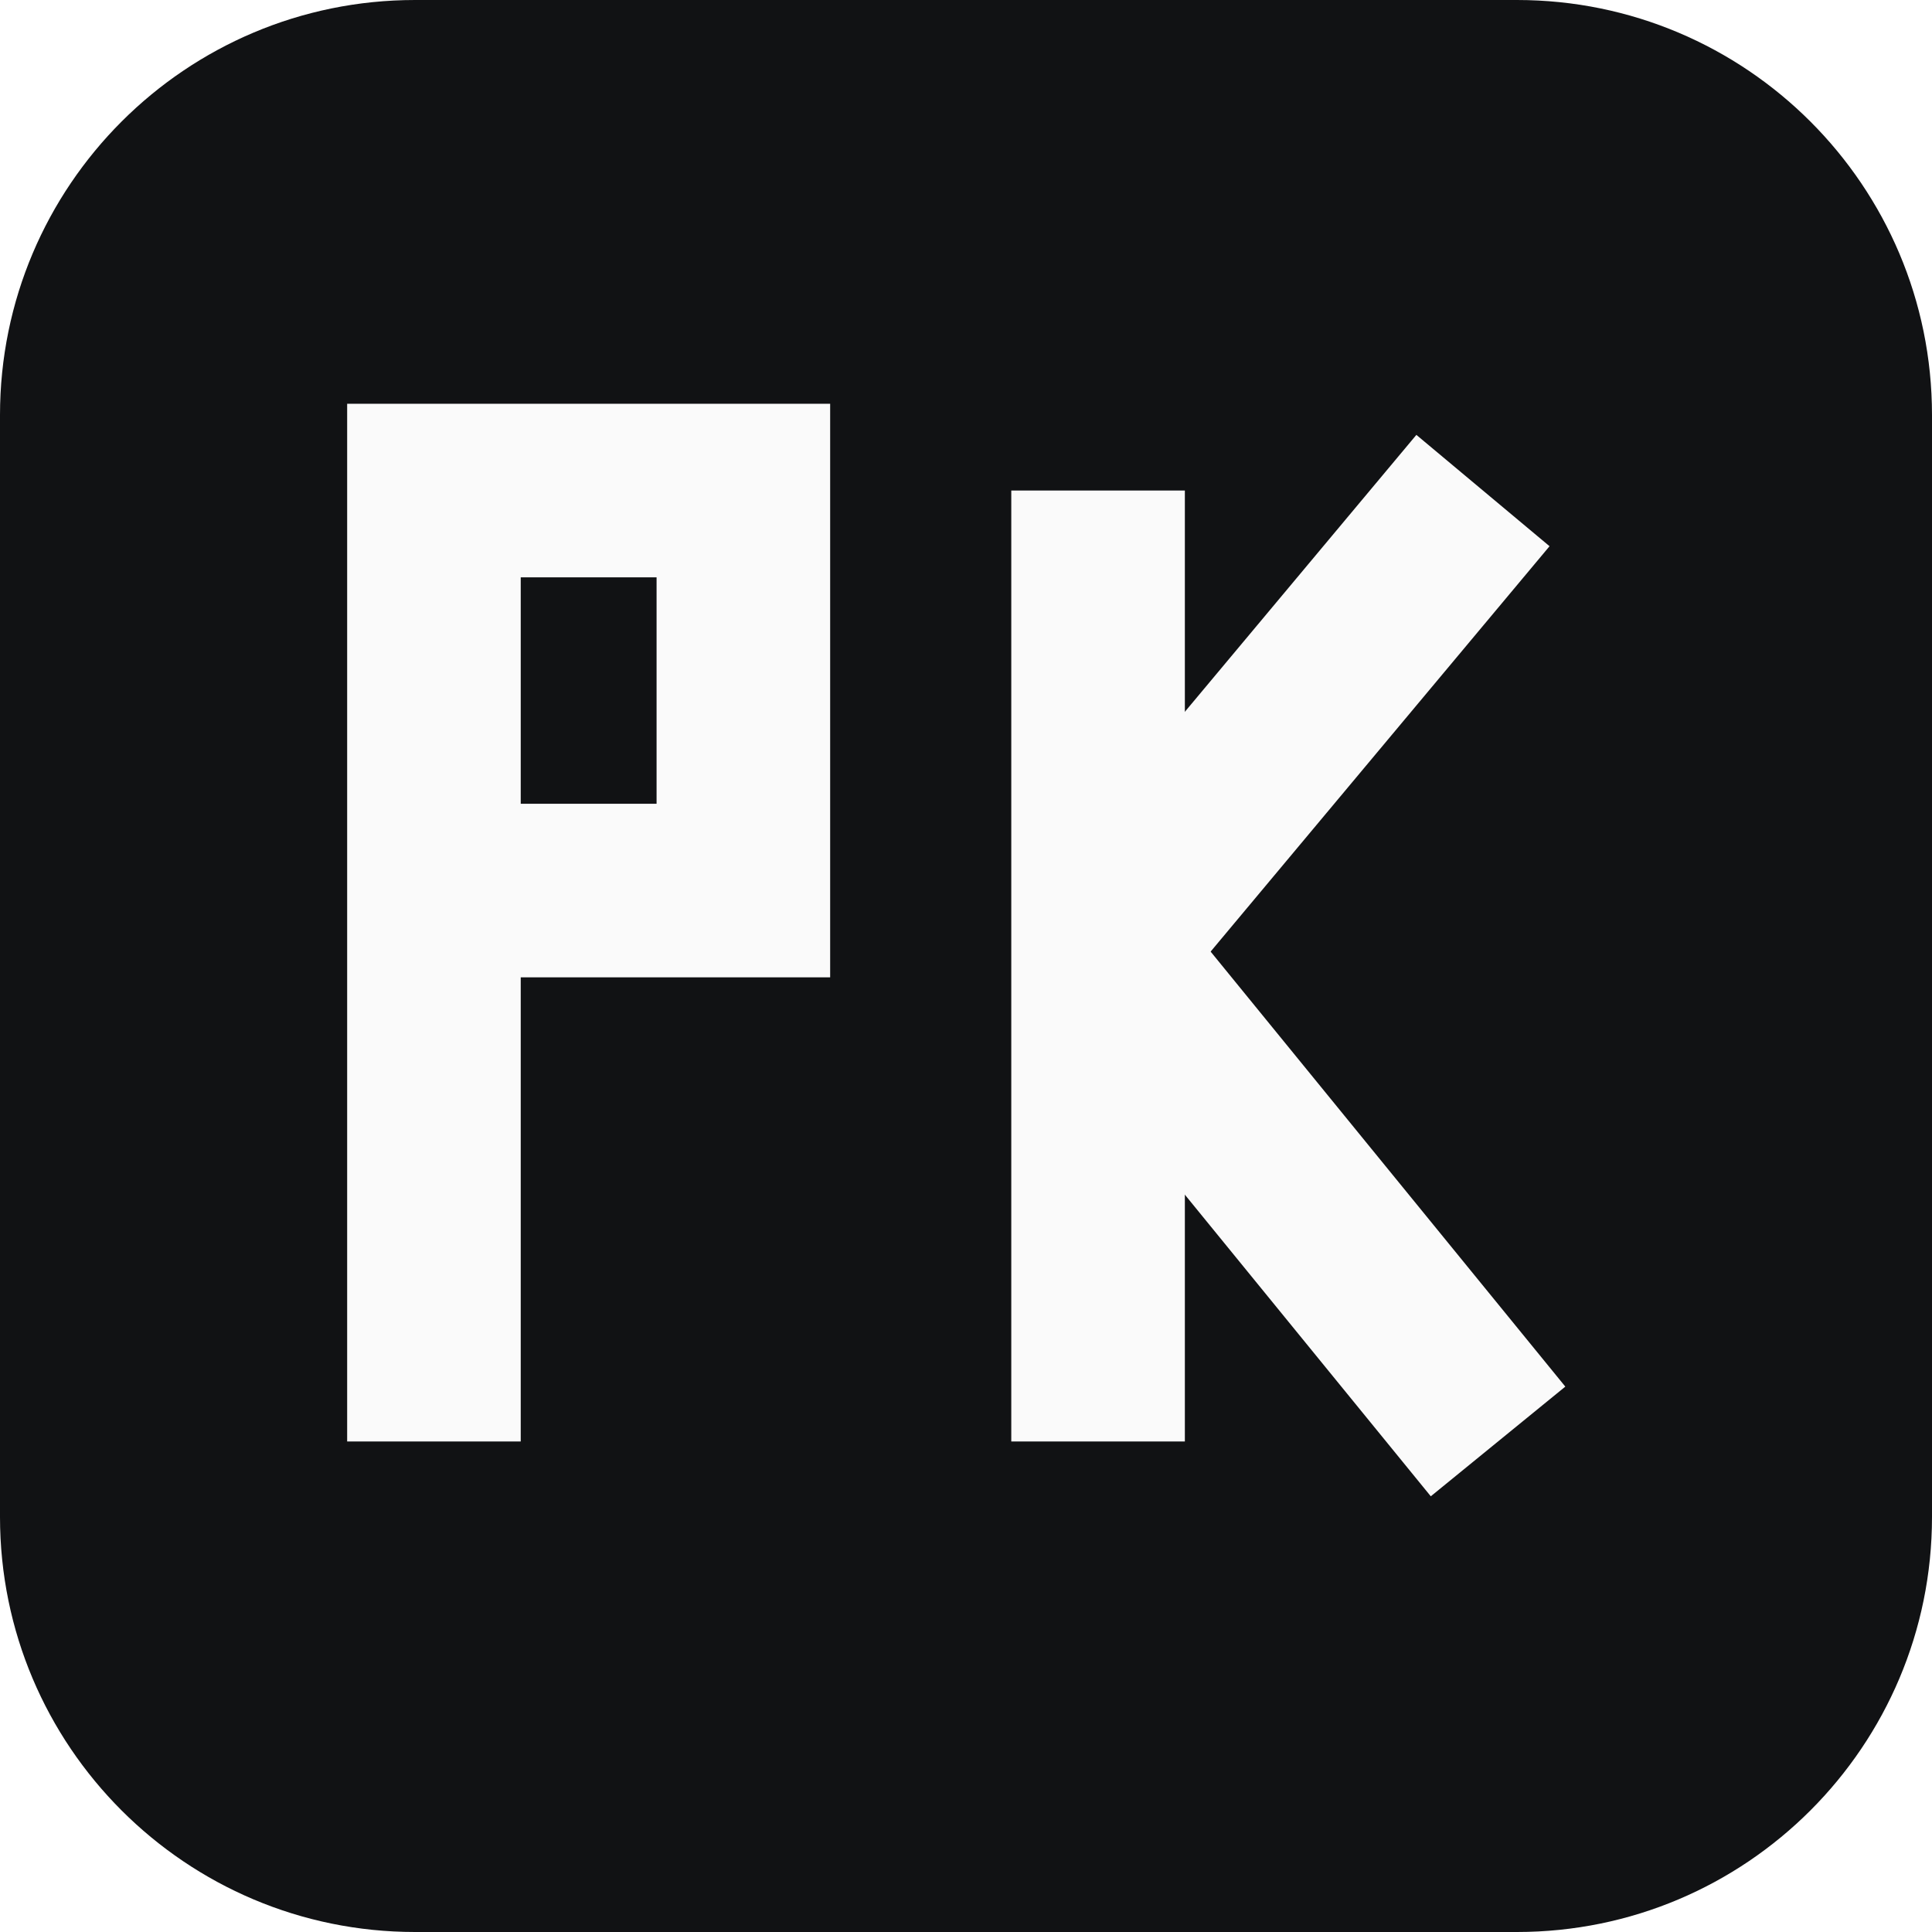
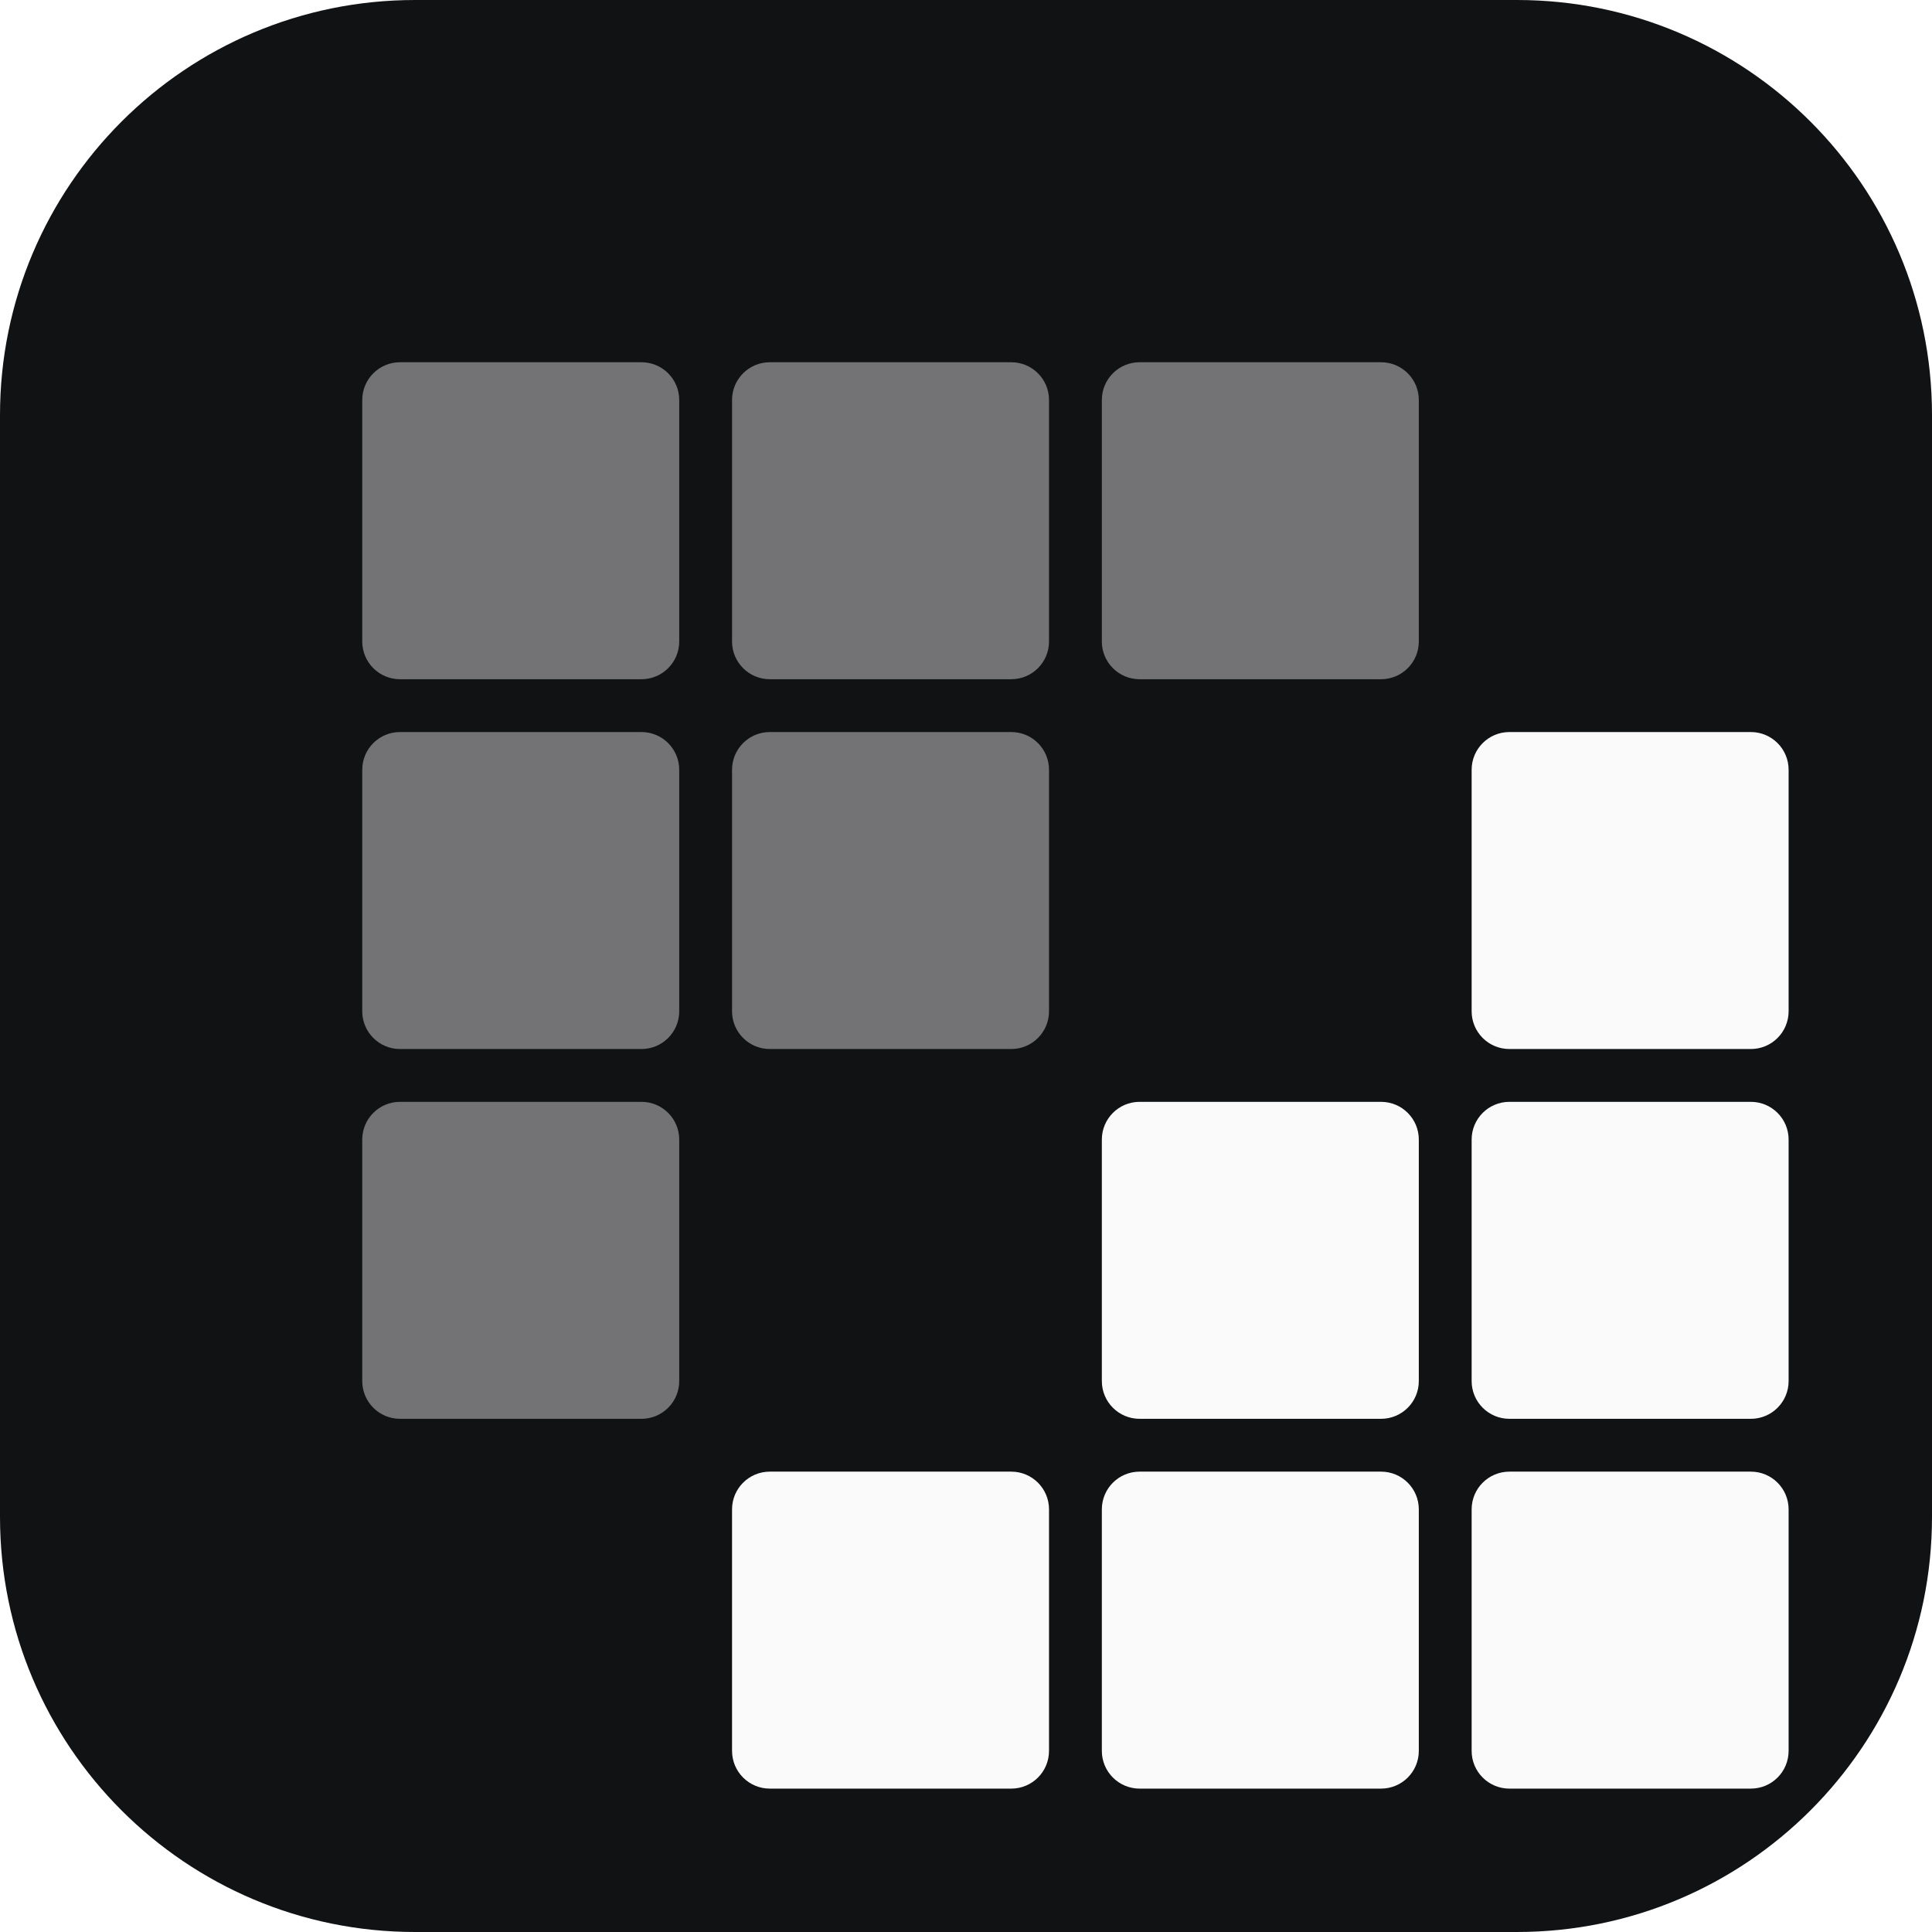
<svg xmlns="http://www.w3.org/2000/svg" viewBox="0 0 512 512">
  <clipPath id="tileClip">
    <rect width="512" height="512" rx="110" />
  </clipPath>
  <g clip-path="url(#tileClip)">
    <rect width="512" height="512" fill="#111214" />
-     <g transform="translate(256 256) scale(1) skewX(0) translate(-265 -256)">
-       <g fill="none" stroke="#fafafa" stroke-width="46" stroke-linejoin="miter" stroke-linecap="butt">
-         <path d="M124 382 L124 130 L206 130 L206 236 L124 236" />
-         <path d="M300 130 L300 382" />
-         <path d="M300 252 L402 130" />
-         <path d="M300 252 L406 382" />
-       </g>
+     <g transform="translate(256 256) scale(1) rotate(0) translate(-256 -256)">
+       <rect x="96" y="96" width="84" height="84" rx="10" fill="#fafafa" opacity="0.42" />
+       <rect x="194" y="96" width="84" height="84" rx="10" fill="#fafafa" opacity="0.42" />
+       <rect x="292" y="96" width="84" height="84" rx="10" fill="#fafafa" opacity="0.42" />
+       <rect x="96" y="194" width="84" height="84" rx="10" fill="#fafafa" opacity="0.42" />
+       <rect x="194" y="194" width="84" height="84" rx="10" fill="#fafafa" opacity="0.42" />
+       <rect x="390" y="194" width="84" height="84" rx="10" fill="#fafafa" opacity="1" />
+       <rect x="96" y="292" width="84" height="84" rx="10" fill="#fafafa" opacity="0.42" />
+       <rect x="292" y="292" width="84" height="84" rx="10" fill="#fafafa" opacity="1" />
+       <rect x="390" y="292" width="84" height="84" rx="10" fill="#fafafa" opacity="1" />
+       <rect x="194" y="390" width="84" height="84" rx="10" fill="#fafafa" opacity="1" />
+       <rect x="292" y="390" width="84" height="84" rx="10" fill="#fafafa" opacity="1" />
+       <rect x="390" y="390" width="84" height="84" rx="10" fill="#fafafa" opacity="1" />
    </g>
  </g>
</svg>
